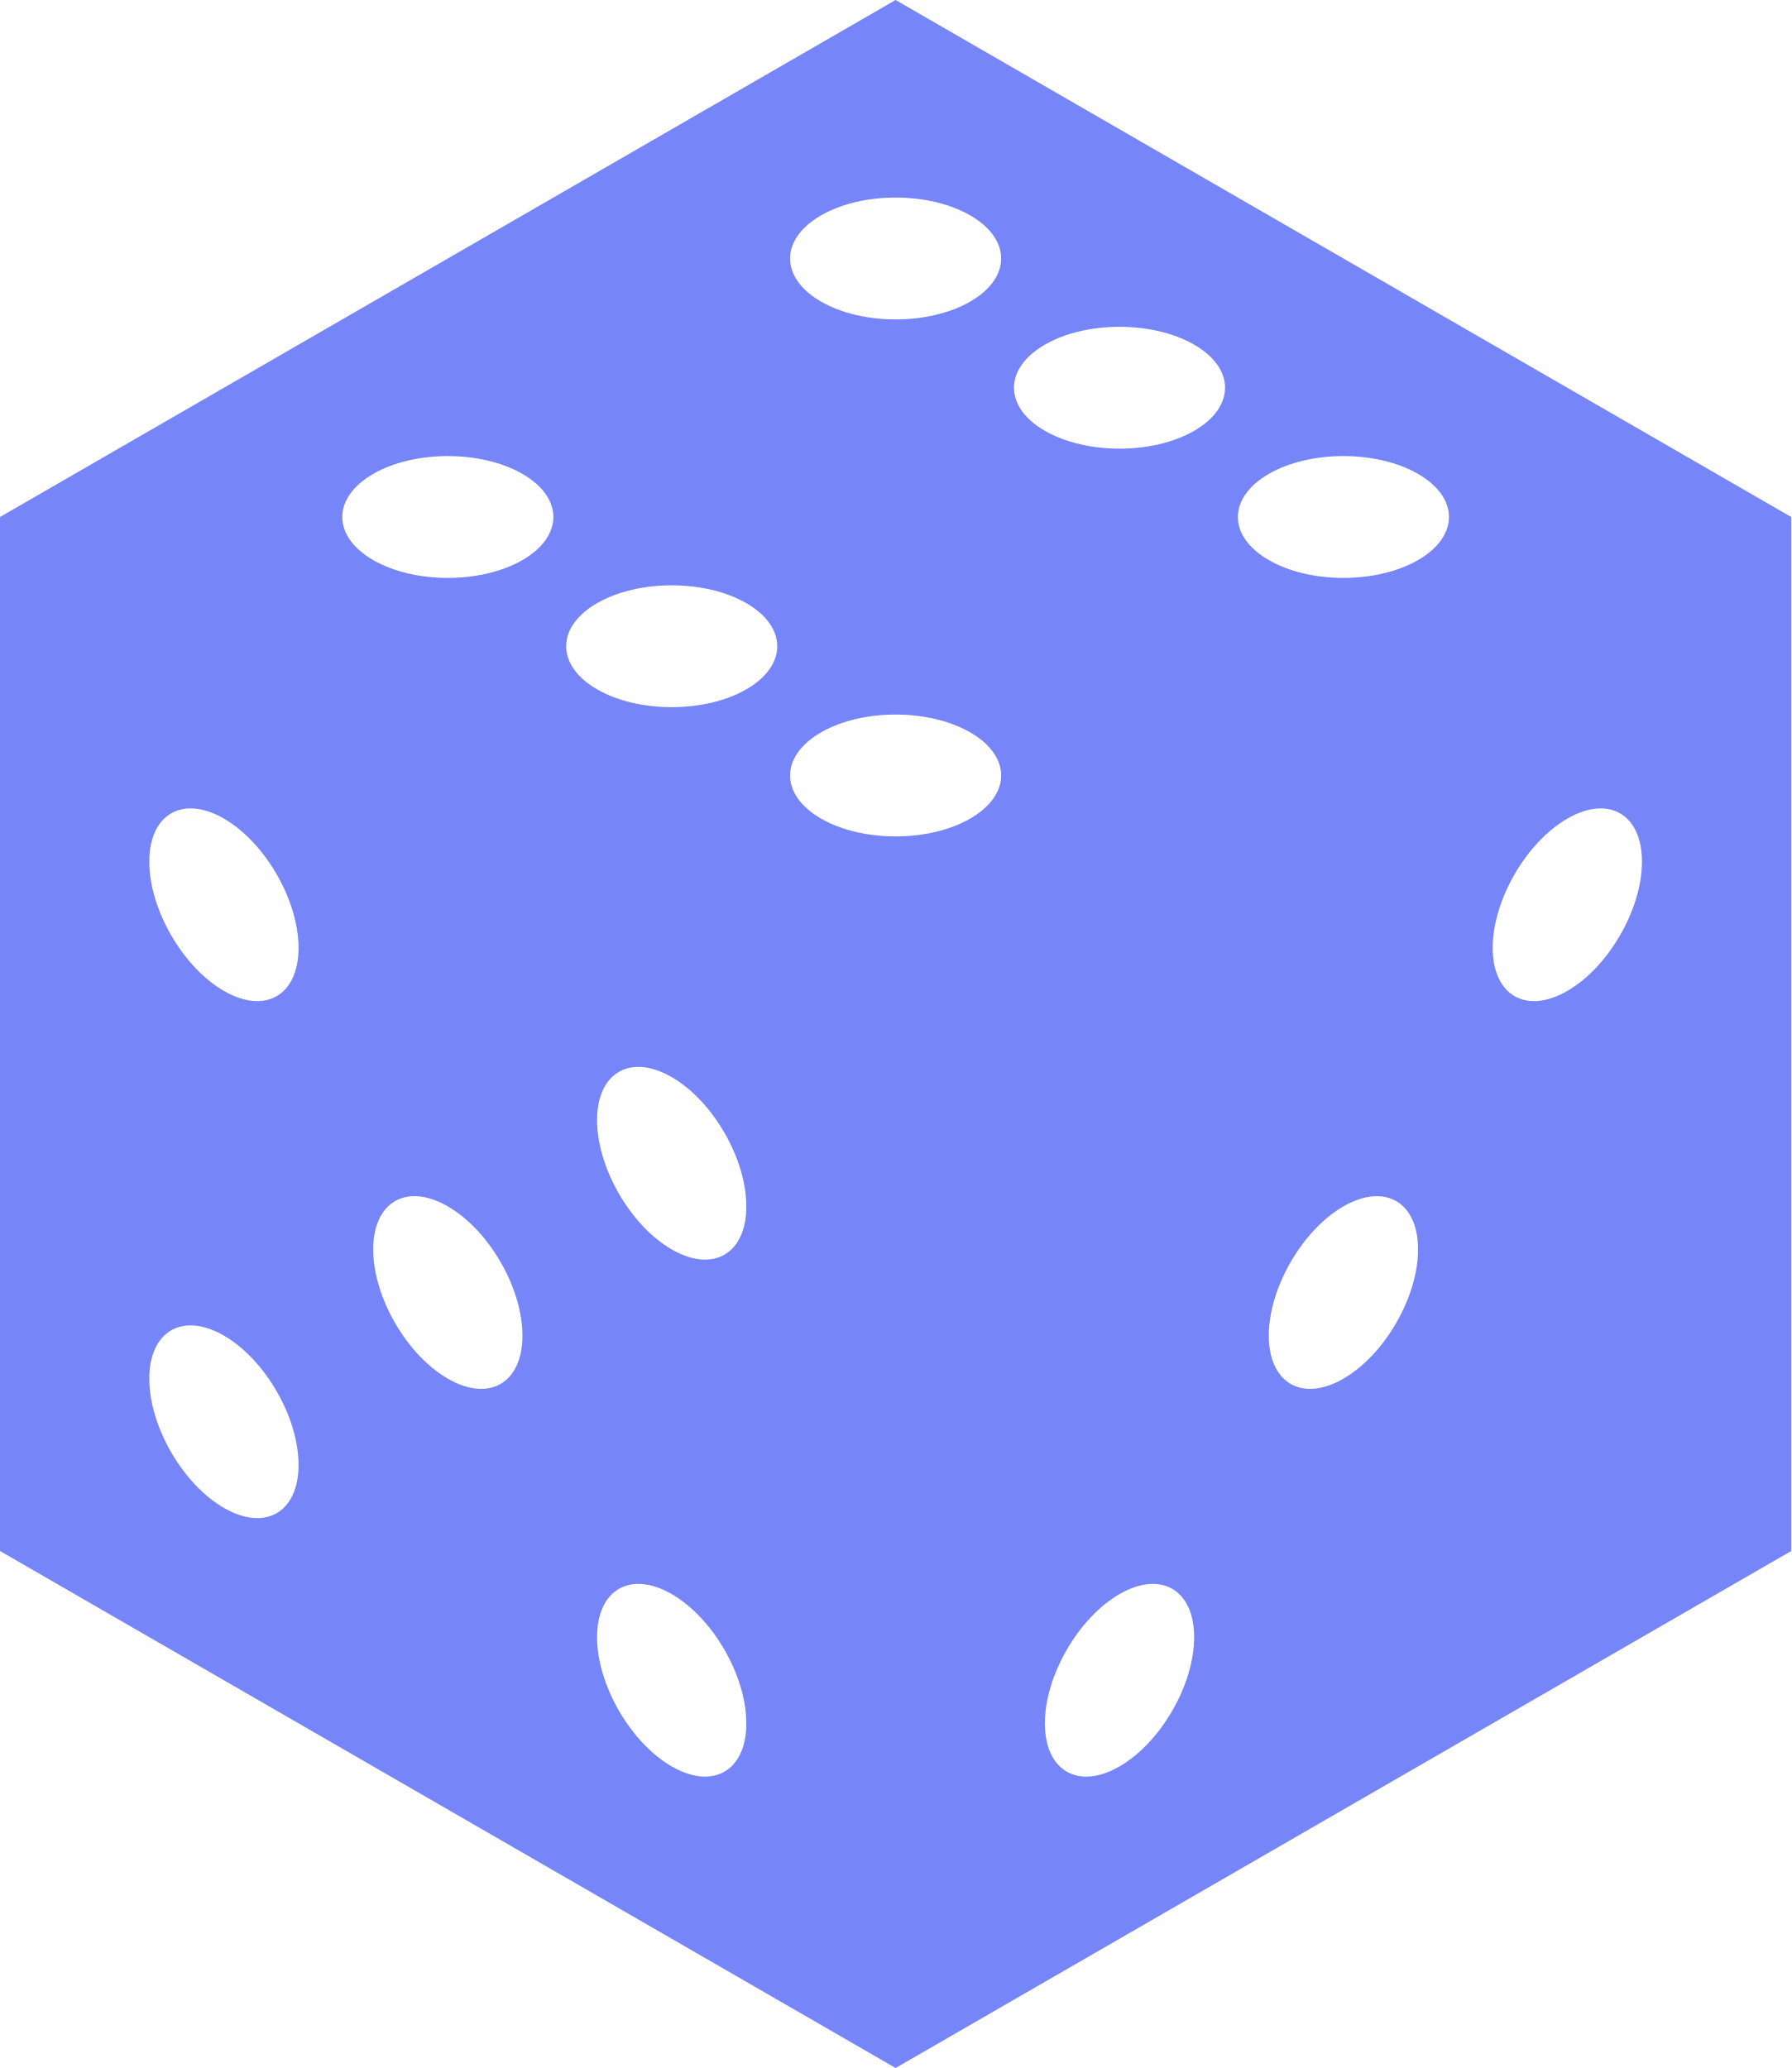
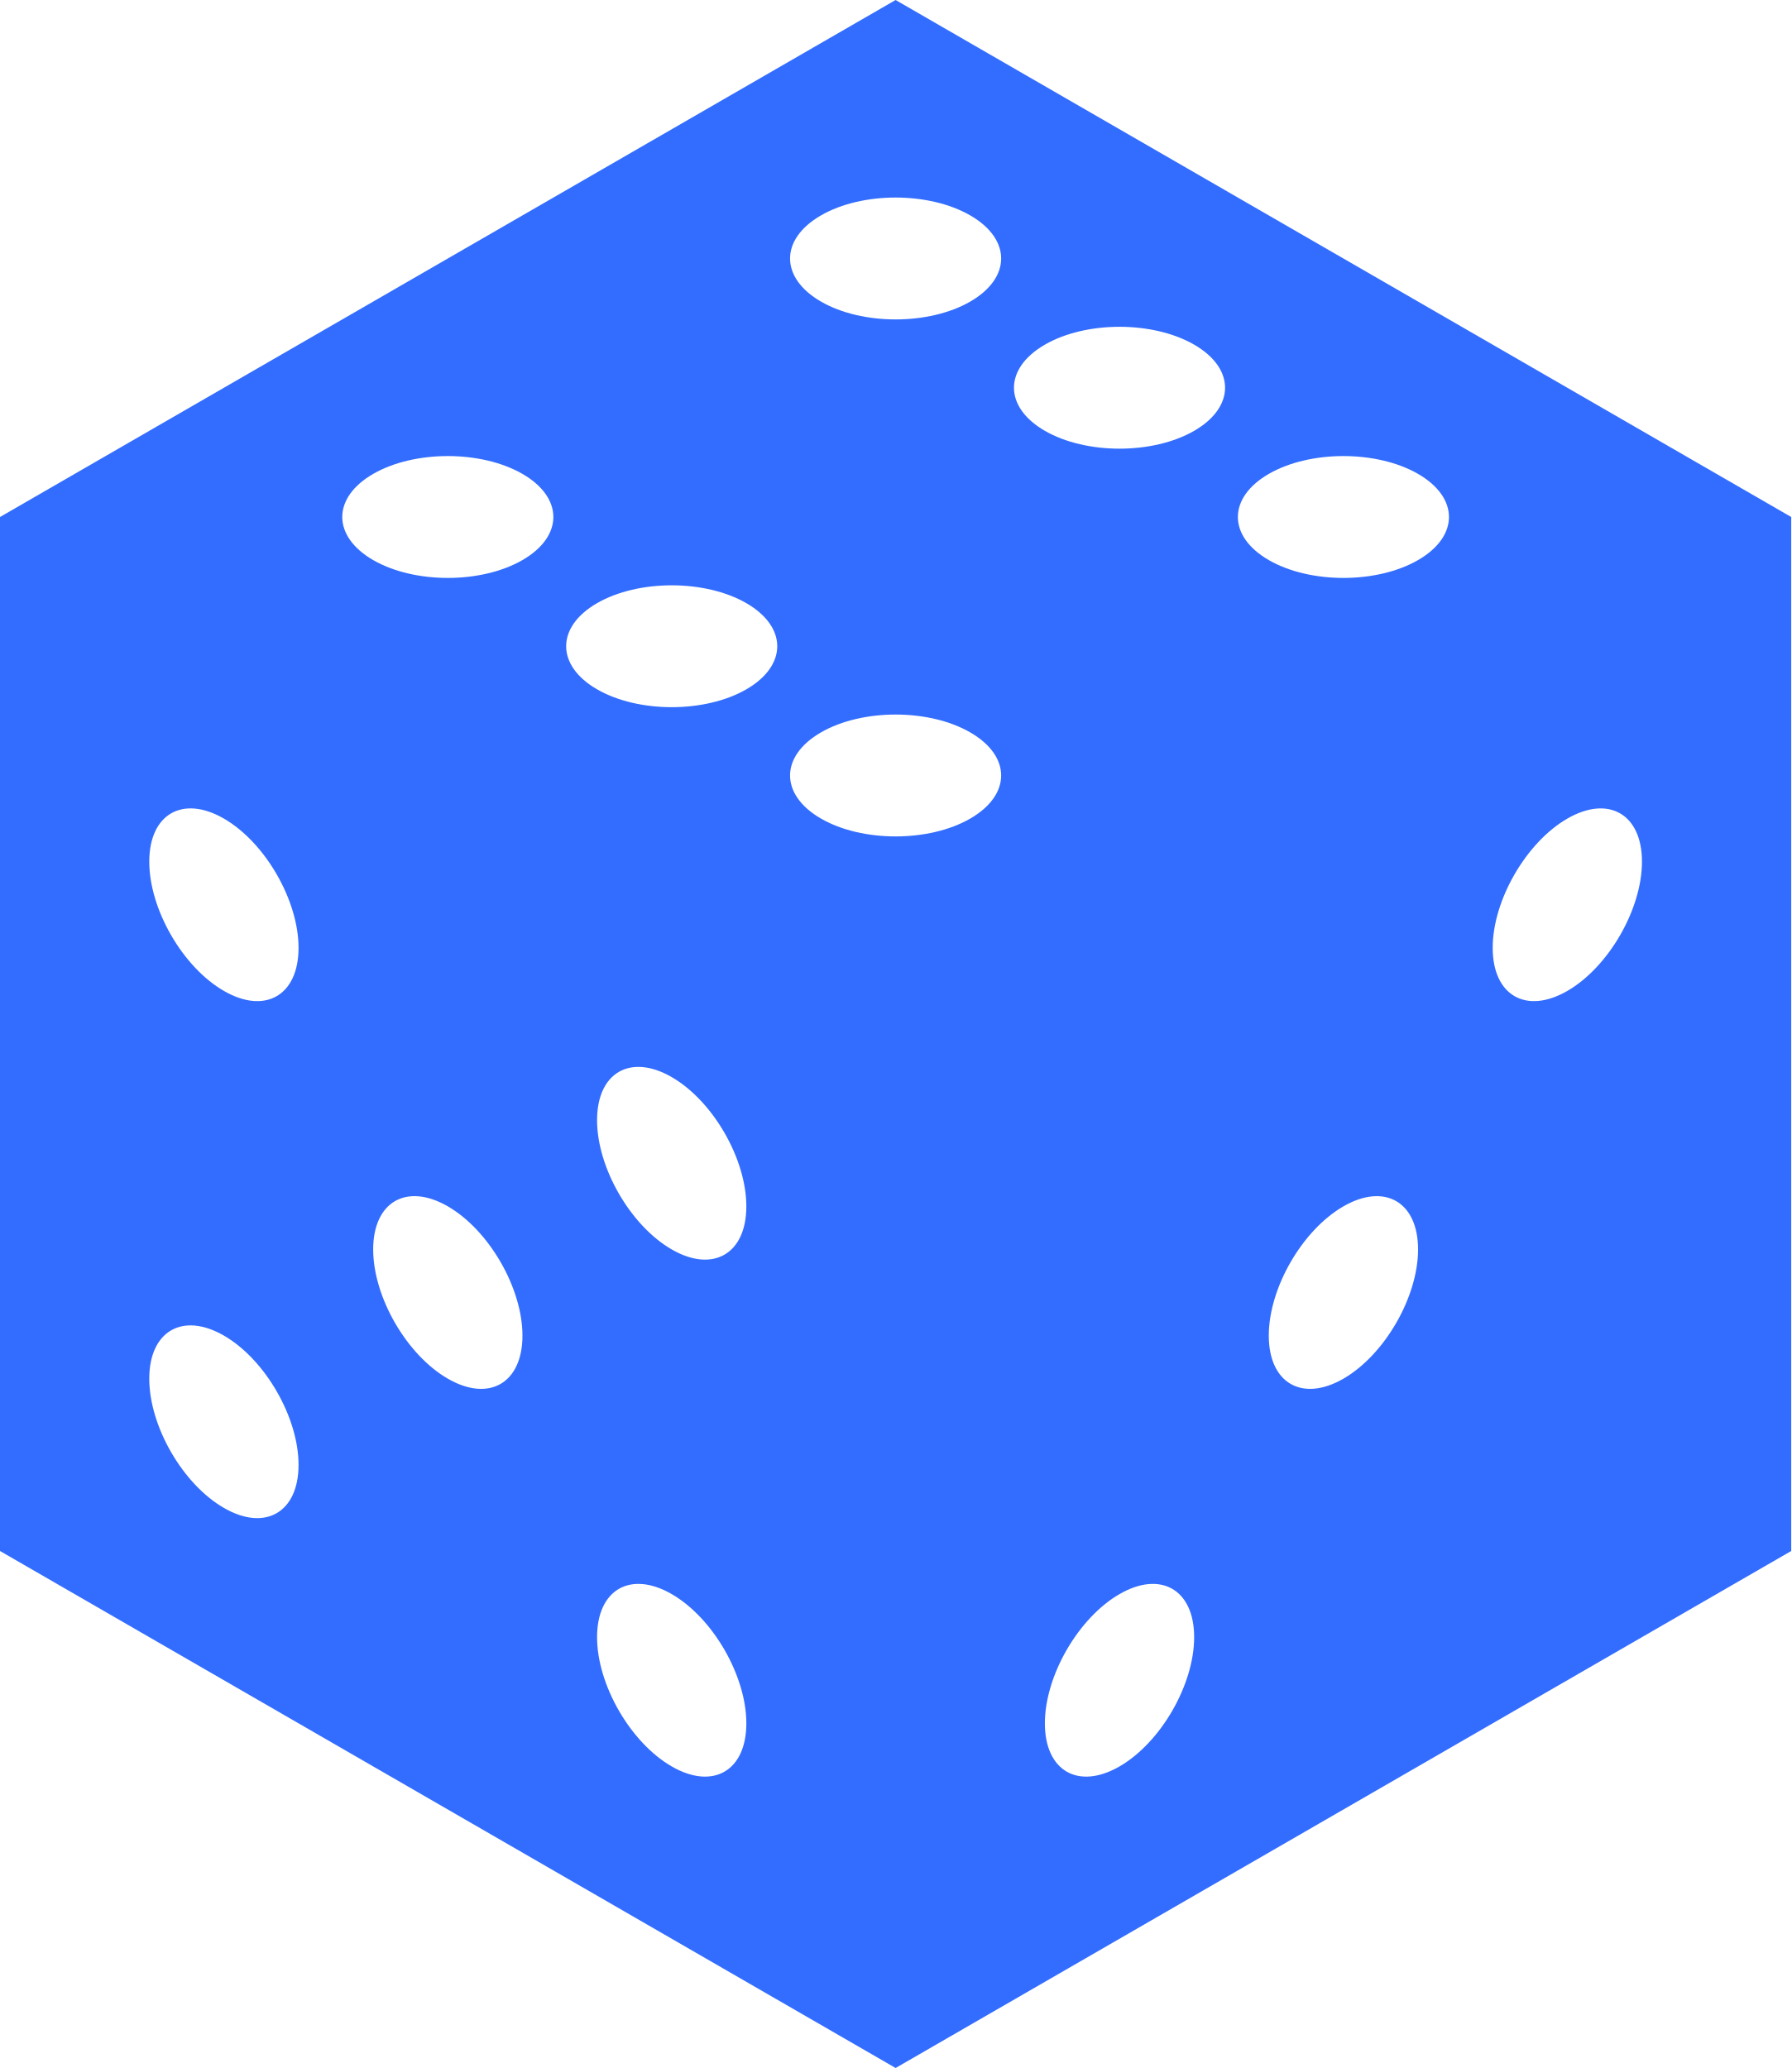
<svg xmlns="http://www.w3.org/2000/svg" id="uuid-337f1cb8-d253-478b-9fde-54eb801e6dcc" data-name="Layer_2" width="81.406" height="94" viewBox="0 0 81.406 94">
  <defs>
    <style>
			.uuid-42109d92-65ad-46cc-a292-018e518e78de {
- 				fill: #7685f7;
+ 				fill: #336dff;
			}
		</style>
  </defs>
  <g id="uuid-97f8b66a-02bb-44f5-8250-6a5b62c42f93" data-name="Layer_2">
    <g id="uuid-ffdbf810-7228-49b6-ac89-00fe641367a7" data-name="Layer_3">
      <path class="uuid-42109d92-65ad-46cc-a292-018e518e78de" d="M40.703,0L0,23.5v47l40.703,23.5,40.703-23.5V23.5L40.703,0ZM10.176,68.542c-1.873-1.082-3.392-3.712-3.392-5.875s1.519-3.04,3.392-1.958c1.873,1.082,3.392,3.712,3.392,5.875s-1.519,3.04-3.392,1.958ZM10.176,45.042c-1.873-1.081-3.392-3.712-3.392-5.875s1.519-3.04,3.392-1.958c1.873,1.082,3.392,3.712,3.392,5.875s-1.519,3.04-3.392,1.958ZM20.352,62.667c-1.873-1.082-3.392-3.712-3.392-5.875s1.519-3.04,3.392-1.958c1.873,1.082,3.392,3.712,3.392,5.875s-1.519,3.04-3.392,1.958ZM23.744,25.458c-1.873,1.082-4.911,1.082-6.784,0-1.873-1.081-1.873-2.835,0-3.917,1.873-1.081,4.911-1.081,6.784,0,1.873,1.082,1.873,2.835,0,3.917ZM30.527,80.292c-1.873-1.081-3.392-3.712-3.392-5.875s1.519-3.04,3.392-1.958c1.873,1.081,3.392,3.712,3.392,5.875s-1.519,3.04-3.392,1.958ZM30.527,56.792c-1.873-1.081-3.392-3.712-3.392-5.875s1.519-3.04,3.392-1.958c1.873,1.081,3.392,3.712,3.392,5.875s-1.519,3.04-3.392,1.958ZM33.919,31.333c-1.873,1.082-4.91,1.082-6.784,0-1.873-1.081-1.873-2.835,0-3.917,1.873-1.081,4.91-1.081,6.784,0,1.873,1.082,1.873,2.835,0,3.917ZM44.095,37.208c-1.873,1.081-4.911,1.081-6.784,0-1.873-1.082-1.873-2.835,0-3.917,1.873-1.082,4.91-1.082,6.784,0,1.873,1.081,1.873,2.835,0,3.917ZM44.095,13.708c-1.873,1.081-4.911,1.081-6.784,0-1.873-1.082-1.873-2.835,0-3.917,1.873-1.082,4.91-1.082,6.784,0,1.873,1.081,1.873,2.835,0,3.917ZM50.879,80.292c-1.873,1.082-3.392.205-3.392-1.958s1.519-4.793,3.392-5.875c1.873-1.082,3.392-.205,3.392,1.958s-1.519,4.793-3.392,5.875ZM54.271,19.583c-1.873,1.081-4.91,1.081-6.784,0-1.873-1.082-1.873-2.835,0-3.917s4.91-1.082,6.784,0,1.873,2.835,0,3.917ZM61.055,62.667c-1.873,1.081-3.392.205-3.392-1.958s1.519-4.793,3.392-5.875c1.873-1.081,3.392-.205,3.392,1.958s-1.519,4.793-3.392,5.875ZM64.447,25.458c-1.873,1.082-4.91,1.082-6.784,0-1.873-1.081-1.873-2.835,0-3.917,1.873-1.081,4.91-1.081,6.784,0,1.873,1.082,1.873,2.835,0,3.917ZM71.231,45.042c-1.873,1.082-3.392.205-3.392-1.958s1.519-4.793,3.392-5.875c1.873-1.081,3.392-.205,3.392,1.958s-1.519,4.793-3.392,5.875Z" />
    </g>
  </g>
</svg>
